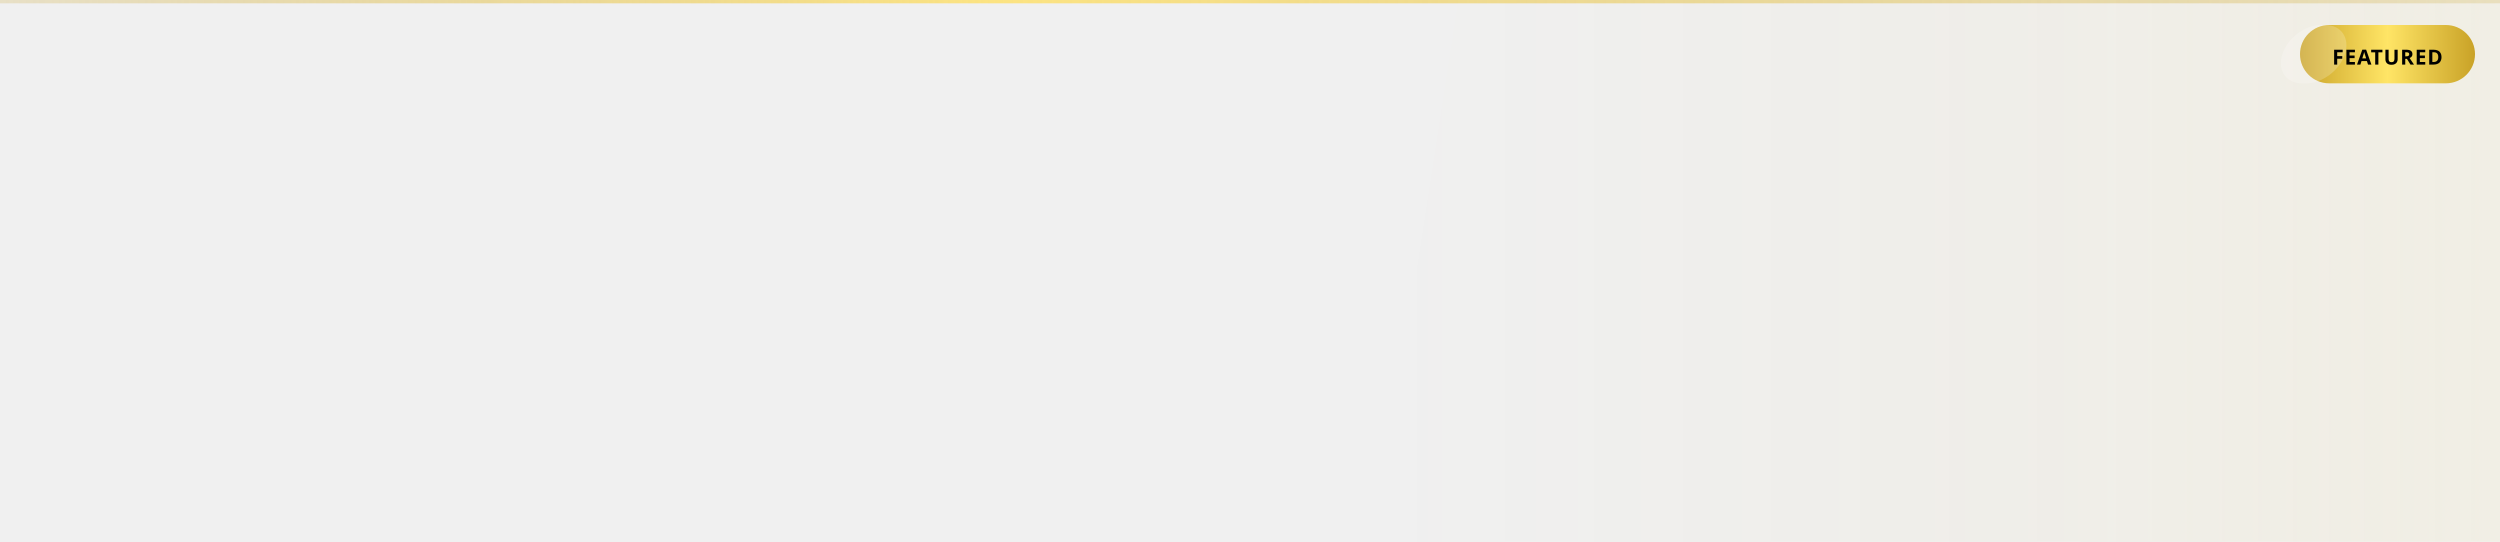
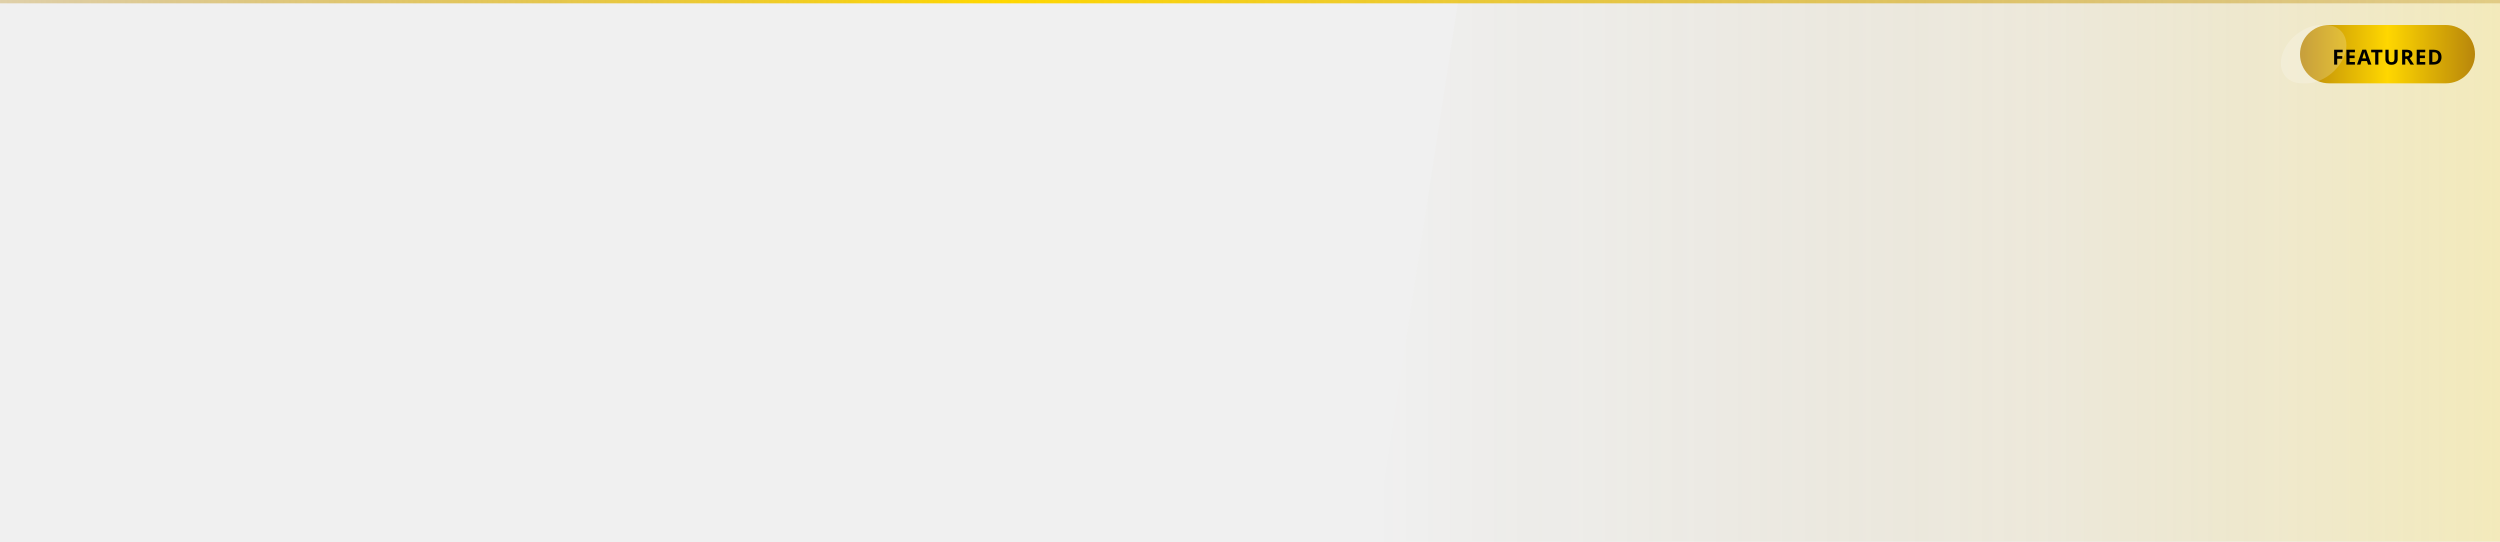
<svg xmlns="http://www.w3.org/2000/svg" width="100%" height="100%" viewBox="0 0 600 130" preserveAspectRatio="xMaxYMin slice" style="position:absolute;top:0;left:0;width:100%;height:100%;pointer-events:none;">
  <defs>
    <linearGradient id="goldWash" x1="0%" y1="0%" x2="100%" y2="0%">
-       <stop offset="0%" stop-color="#C9A227" stop-opacity="0" />
-       <stop offset="60%" stop-color="#E1AD01" stop-opacity="0.03" />
-       <stop offset="100%" stop-color="#FFE066" stop-opacity="0.08" />
+       <stop offset="0%" stop-color="#856404" stop-opacity="0" />
+       <stop offset="60%" stop-color="#D4AF37" stop-opacity="0.12" />
+       <stop offset="100%" stop-color="#FFD700" stop-opacity="0.22" />
    </linearGradient>
    <linearGradient id="topLine" x1="0%" y1="0%" x2="100%" y2="0%">
-       <stop offset="0%" stop-color="#C9A227" stop-opacity="0.2" />
-       <stop offset="40%" stop-color="#FFE066" stop-opacity="0.8" />
-       <stop offset="100%" stop-color="#C9A227" stop-opacity="0.2" />
+       <stop offset="0%" stop-color="#B8860B" stop-opacity="0.3" />
+       <stop offset="40%" stop-color="#FFD700" stop-opacity="1" />
+       <stop offset="100%" stop-color="#B8860B" stop-opacity="0.3" />
      <animate attributeName="x1" values="0%;-100%;0%" dur="3s" repeatCount="indefinite" />
      <animate attributeName="x2" values="100%;200%;100%" dur="3s" repeatCount="indefinite" />
    </linearGradient>
    <linearGradient id="badgeGrad" x1="0%" y1="0%" x2="100%" y2="0%">
-       <stop offset="0%" stop-color="#C9A227" />
-       <stop offset="50%" stop-color="#FFE566" />
-       <stop offset="100%" stop-color="#C9A227" />
+       <stop offset="0%" stop-color="#B8860B" />
+       <stop offset="50%" stop-color="#FFD700" />
+       <stop offset="100%" stop-color="#B8860B" />
      <animate attributeName="x1" values="0%;-100%;0%" dur="2s" repeatCount="indefinite" />
      <animate attributeName="x2" values="100%;200%;100%" dur="2s" repeatCount="indefinite" />
    </linearGradient>
  </defs>
  <polygon points="350,0 600,0 600,130 330,130" fill="url(#goldWash)" />
  <rect x="0" y="0" width="600" height="0.8" fill="url(#topLine)">
    <animate attributeName="opacity" values="0.4;0.8;0.4" dur="2s" repeatCount="indefinite" />
  </rect>
  <rect x="-80" y="0" width="60" height="130" fill="white" opacity="0.01" transform="skewX(-18)">
    <animate attributeName="x" from="-80" to="660" dur="2.8s" repeatCount="indefinite" />
  </rect>
  <g>
    <rect x="552" y="6" width="42" height="14" rx="7" fill="url(#badgeGrad)" />
    <rect x="552" y="6" width="15" height="14" rx="7" fill="white" opacity="0.2" transform="skewX(-18)">
      <animate attributeName="x" from="540" to="610" dur="2.2s" repeatCount="indefinite" />
    </rect>
    <text x="573" y="15.5" text-anchor="middle" fill="#000" font-size="5" font-family="sans-serif" font-weight="900" letter-spacing="0.2">FEATURED</text>
  </g>
</svg>
